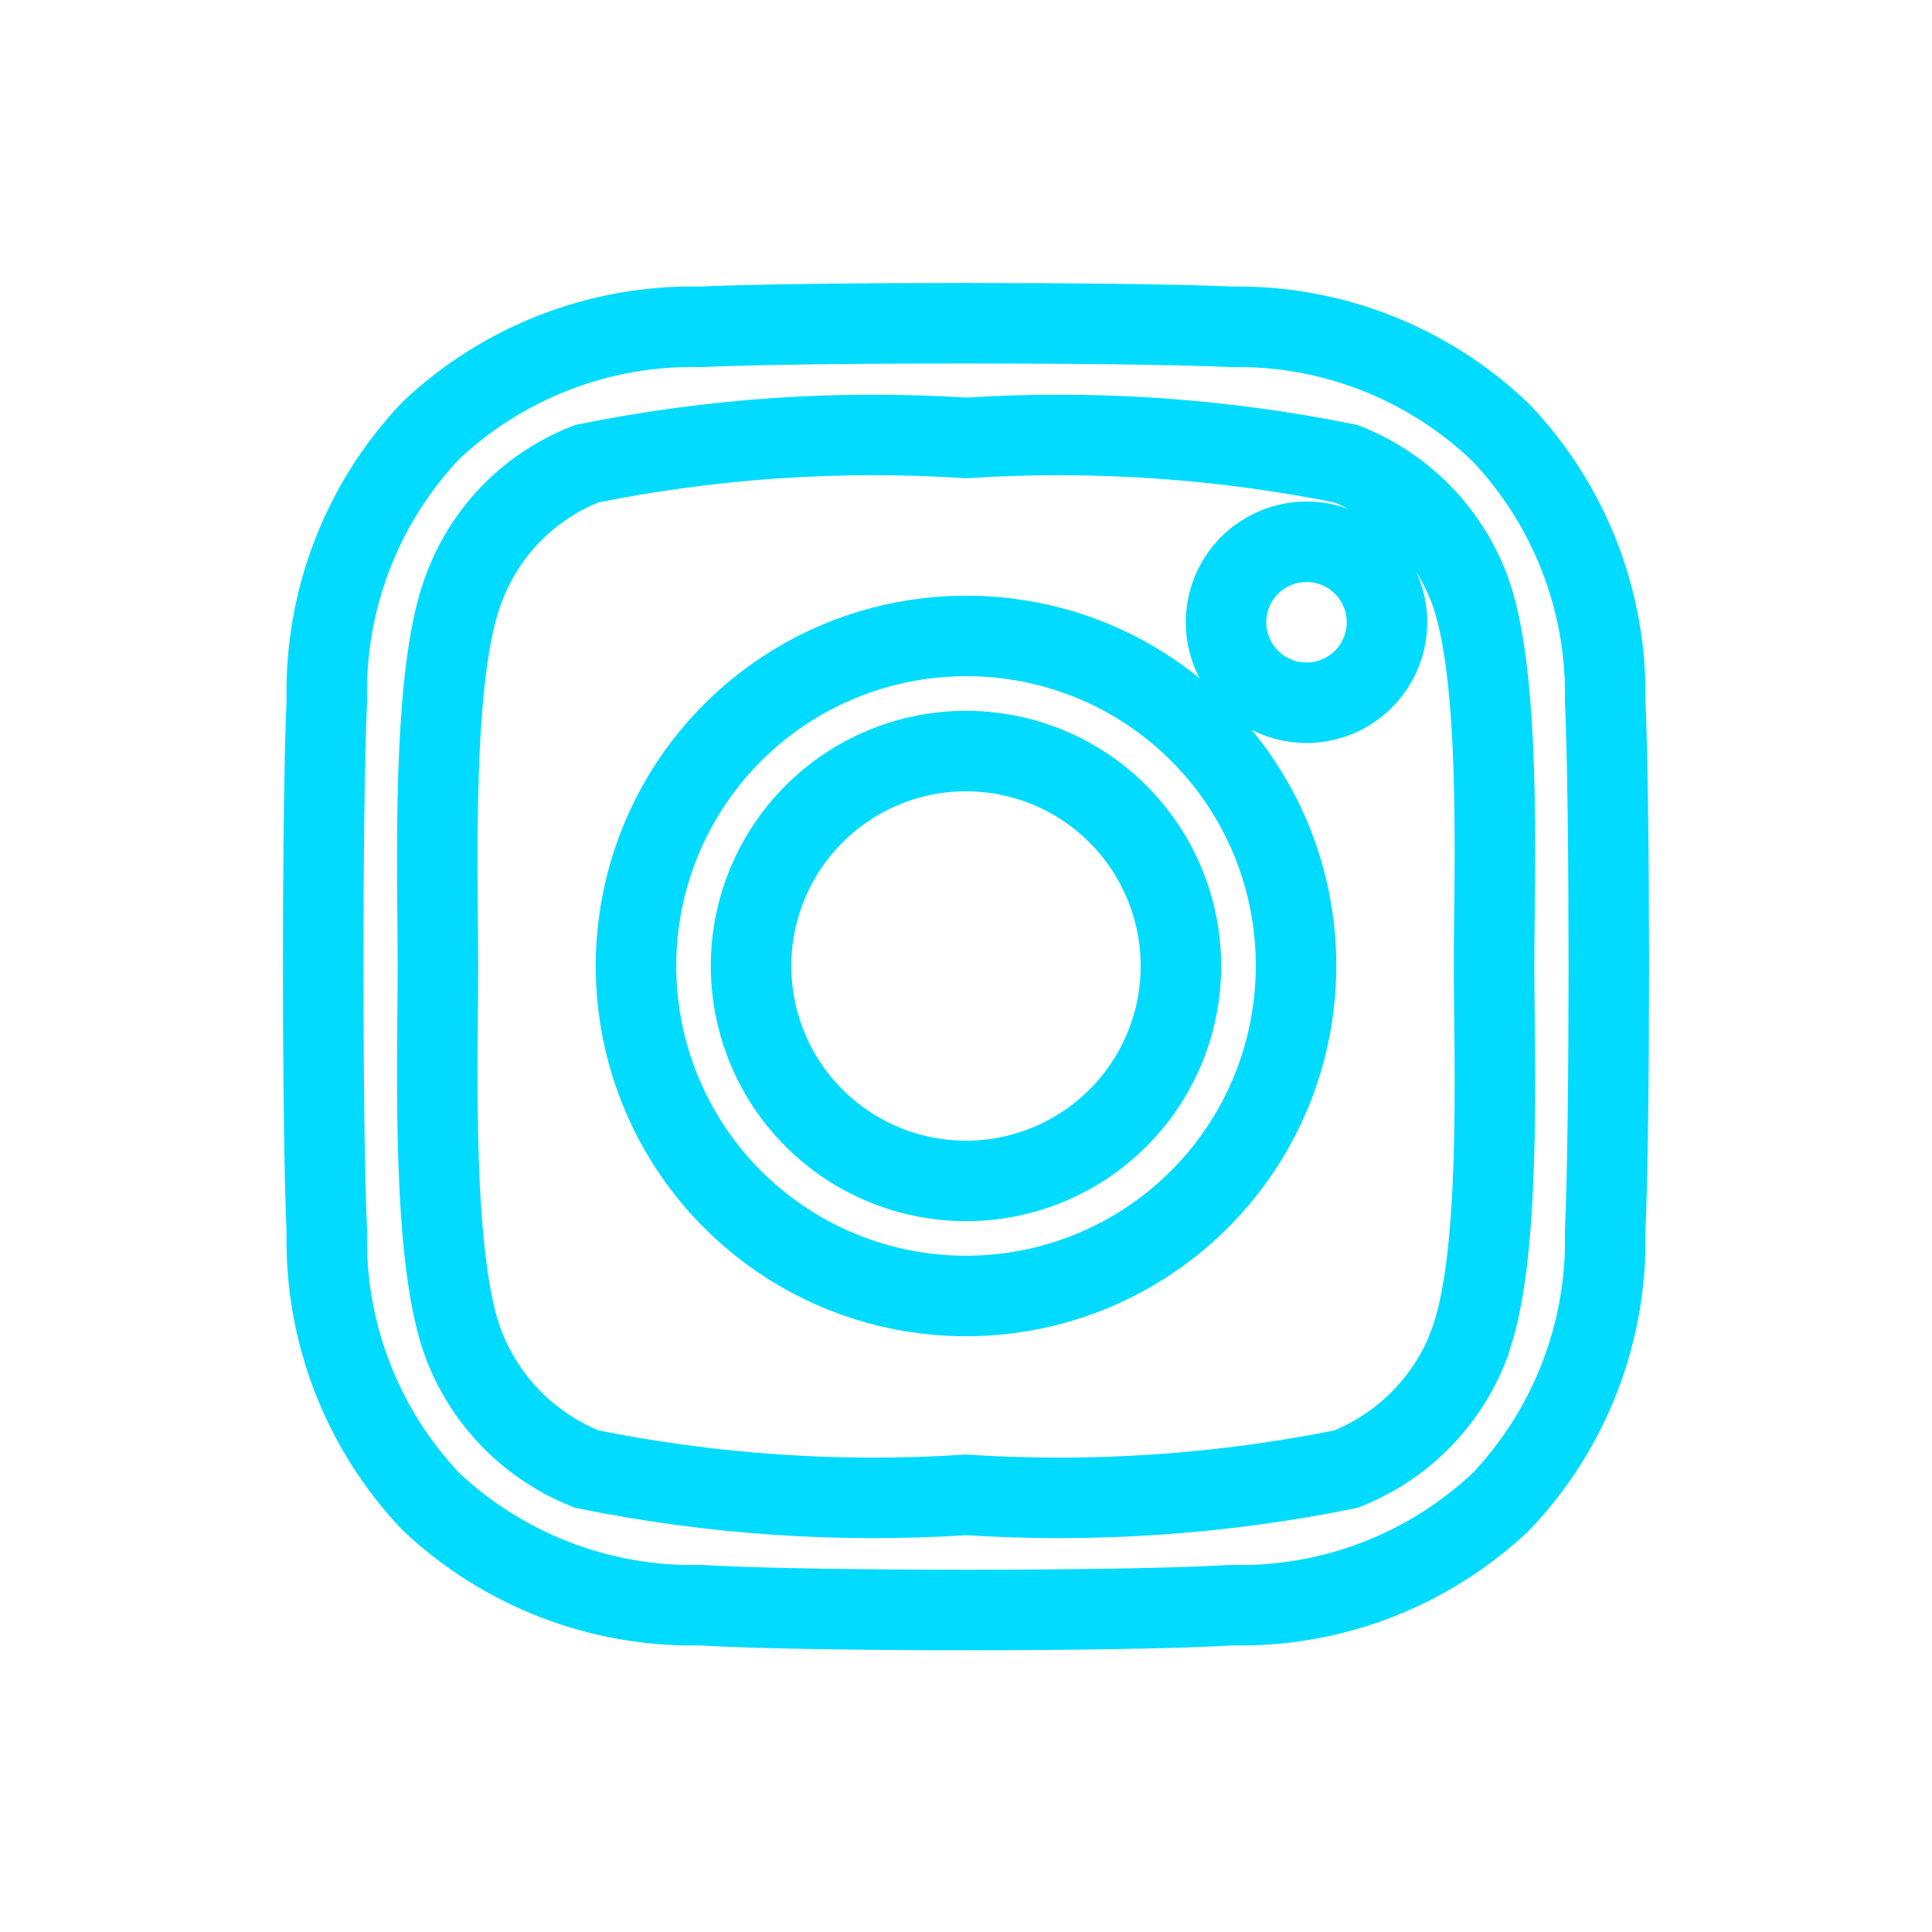
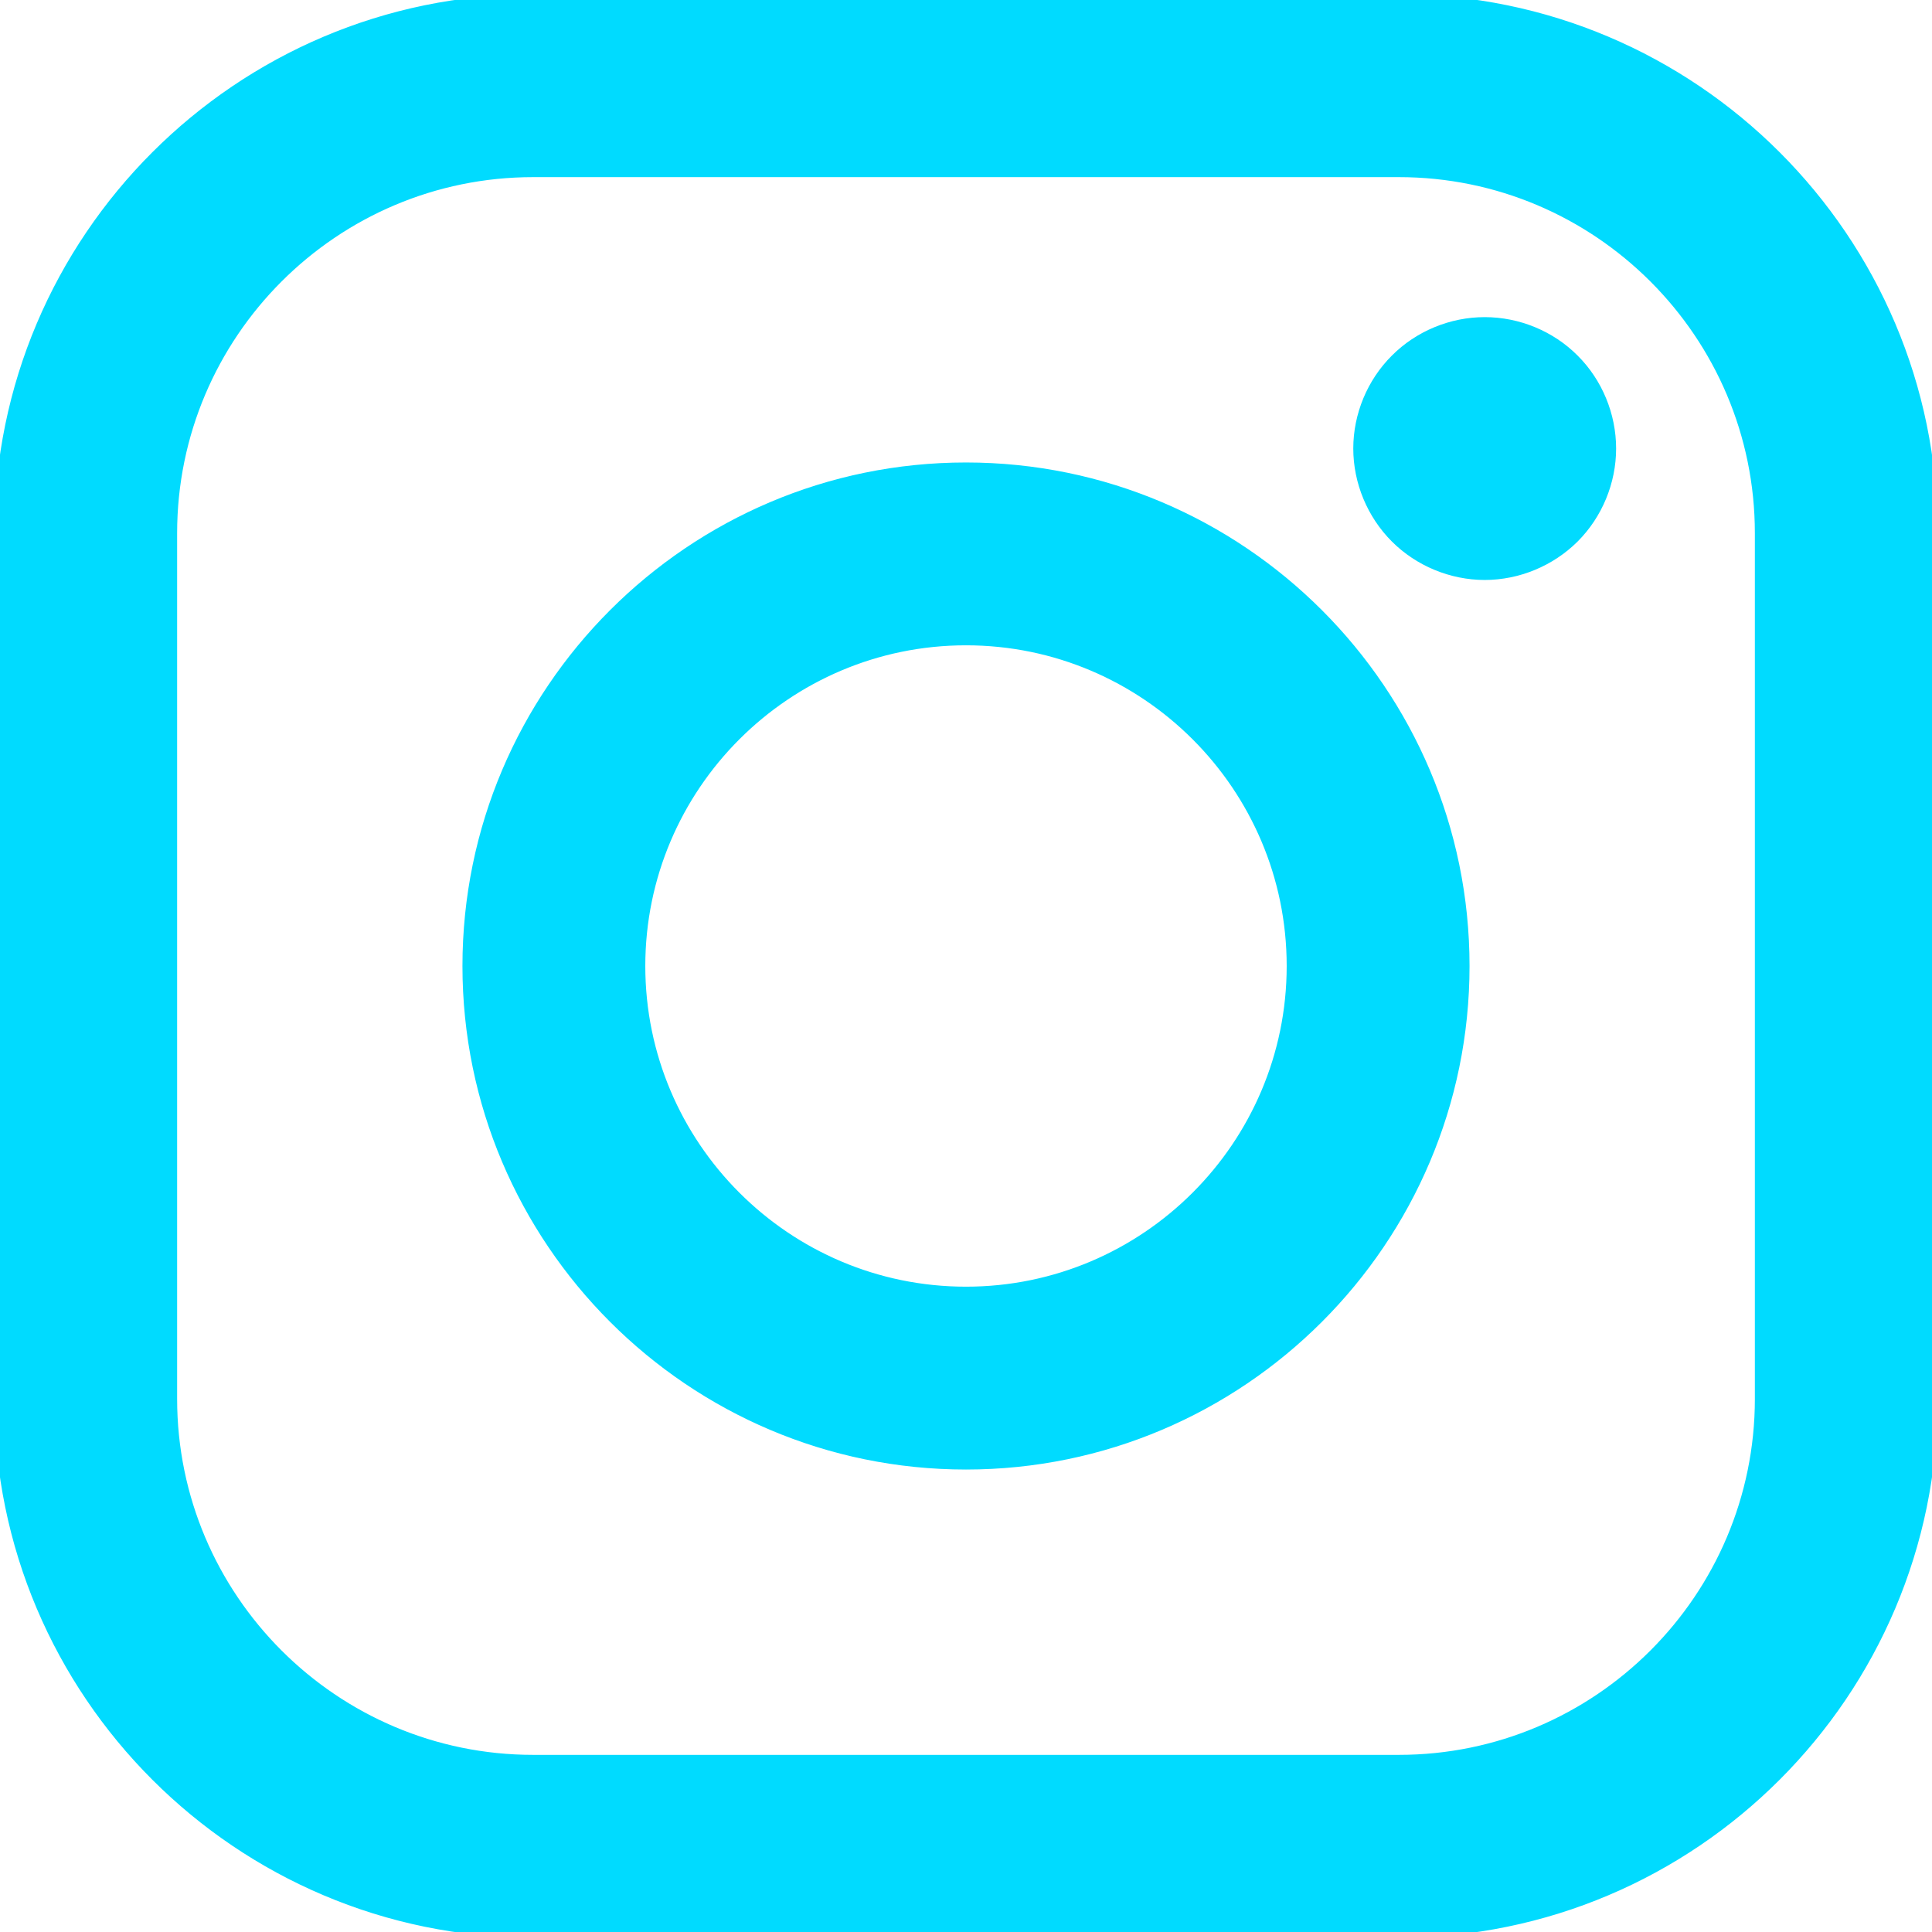
- <svg xmlns="http://www.w3.org/2000/svg" width="800px" height="800px" viewBox="0 0 24 24" fill="none" stroke="#00dbff">
+ <svg xmlns="http://www.w3.org/2000/svg" fill="#00dbff" version="1.1" id="Layer_1" width="800px" height="800px" viewBox="0 0 169.063 169.063" xml:space="preserve" stroke="#00dbff">
  <g id="SVGRepo_bgCarrier" stroke-width="0" />
  <g id="SVGRepo_tracerCarrier" stroke-linecap="round" stroke-linejoin="round" />
  <g id="SVGRepo_iconCarrier">
-     <path d="M12 7.9C11.189 7.9 10.396 8.14 9.722 8.591C9.048 9.041 8.522 9.682 8.212 10.431C7.902 11.18 7.821 12.005 7.979 12.8C8.137 13.595 8.527 14.326 9.101 14.899C9.674 15.473 10.405 15.863 11.2 16.021C11.995 16.179 12.82 16.098 13.569 15.788C14.318 15.478 14.959 14.952 15.409 14.278C15.86 13.604 16.1 12.811 16.1 12C16.101 11.461 15.996 10.928 15.791 10.43C15.585 9.931 15.283 9.479 14.902 9.098C14.521 8.717 14.069 8.415 13.571 8.209C13.072 8.004 12.539 7.899 12 7.9ZM12 14.67C11.472 14.67 10.956 14.513 10.517 14.22C10.078 13.927 9.735 13.51 9.533 13.022C9.331 12.534 9.278 11.997 9.381 11.479C9.484 10.961 9.739 10.485 10.112 10.112C10.485 9.739 10.961 9.484 11.479 9.381C11.997 9.278 12.534 9.331 13.022 9.533C13.51 9.735 13.927 10.078 14.22 10.517C14.513 10.956 14.67 11.472 14.67 12C14.67 12.708 14.389 13.387 13.888 13.888C13.387 14.389 12.708 14.67 12 14.67ZM17.23 7.73C17.23 7.928 17.171 8.121 17.061 8.286C16.952 8.45 16.795 8.578 16.613 8.654C16.43 8.73 16.229 8.749 16.035 8.711C15.841 8.672 15.663 8.577 15.523 8.437C15.383 8.297 15.288 8.119 15.249 7.925C15.211 7.731 15.23 7.53 15.306 7.347C15.382 7.165 15.51 7.008 15.674 6.899C15.839 6.789 16.032 6.73 16.23 6.73C16.495 6.73 16.75 6.835 16.937 7.023C17.125 7.21 17.23 7.465 17.23 7.73ZM19.94 8.73C19.969 7.487 19.505 6.283 18.65 5.38C17.752 4.514 16.547 4.039 15.3 4.06C14 4 10 4 8.7 4.06C7.457 4.033 6.254 4.497 5.35 5.35C4.495 6.253 4.031 7.457 4.06 8.7C4 10 4 14 4.06 15.3C4.031 16.543 4.495 17.747 5.35 18.65C6.254 19.503 7.457 19.967 8.7 19.94C10.02 20.02 13.98 20.02 15.3 19.94C16.543 19.969 17.747 19.505 18.65 18.65C19.505 17.747 19.969 16.543 19.94 15.3C20 14 20 10 19.94 8.7V8.73ZM18.24 16.73C18.104 17.074 17.899 17.386 17.638 17.648C17.376 17.909 17.064 18.114 16.72 18.25C15.168 18.564 13.581 18.672 12 18.57C10.423 18.672 8.839 18.564 7.29 18.25C6.946 18.114 6.634 17.909 6.372 17.648C6.111 17.386 5.906 17.074 5.77 16.73C5.35 15.67 5.44 13.17 5.44 12.01C5.44 10.85 5.35 8.34 5.77 7.29C5.902 6.943 6.105 6.627 6.367 6.363C6.629 6.1 6.944 5.894 7.29 5.76C8.839 5.446 10.423 5.338 12 5.44C13.581 5.339 15.168 5.446 16.72 5.76C17.064 5.896 17.376 6.101 17.638 6.362C17.899 6.624 18.104 6.936 18.24 7.28C18.66 8.34 18.56 10.84 18.56 12C18.56 13.16 18.66 15.67 18.24 16.72V16.73Z" fill="" />
+     <g>
+       <path d="M122.406,0H46.654C20.929,0,0,20.93,0,46.655v75.752c0,25.726,20.929,46.655,46.654,46.655h75.752 c25.727,0,46.656-20.93,46.656-46.655V46.655C169.063,20.93,148.133,0,122.406,0z M154.063,122.407 c0,17.455-14.201,31.655-31.656,31.655H46.654C29.2,154.063,15,139.862,15,122.407V46.655C15,29.201,29.2,15,46.654,15h75.752 c17.455,0,31.656,14.201,31.656,31.655V122.407z" />
+       <path d="M84.531,40.97c-24.021,0-43.563,19.542-43.563,43.563c0,24.02,19.542,43.561,43.563,43.561s43.563-19.541,43.563-43.561 C128.094,60.512,108.552,40.97,84.531,40.97z M84.531,113.093c-15.749,0-28.563-12.812-28.563-28.561 c0-15.75,12.813-28.563,28.563-28.563s28.563,12.813,28.563,28.563C113.094,100.281,100.28,113.093,84.531,113.093z" />
+       <path d="M129.921,28.251c-2.89,0-5.729,1.17-7.77,3.22c-2.051,2.04-3.23,4.88-3.23,7.78c0,2.891,1.18,5.73,3.23,7.78 c2.04,2.04,4.88,3.22,7.77,3.22c2.9,0,5.73-1.18,7.78-3.22c2.05-2.05,3.22-4.89,3.22-7.78c0-2.9-1.17-5.74-3.22-7.78 C135.661,29.421,132.821,28.251,129.921,28.251z" />
+     </g>
  </g>
</svg>
